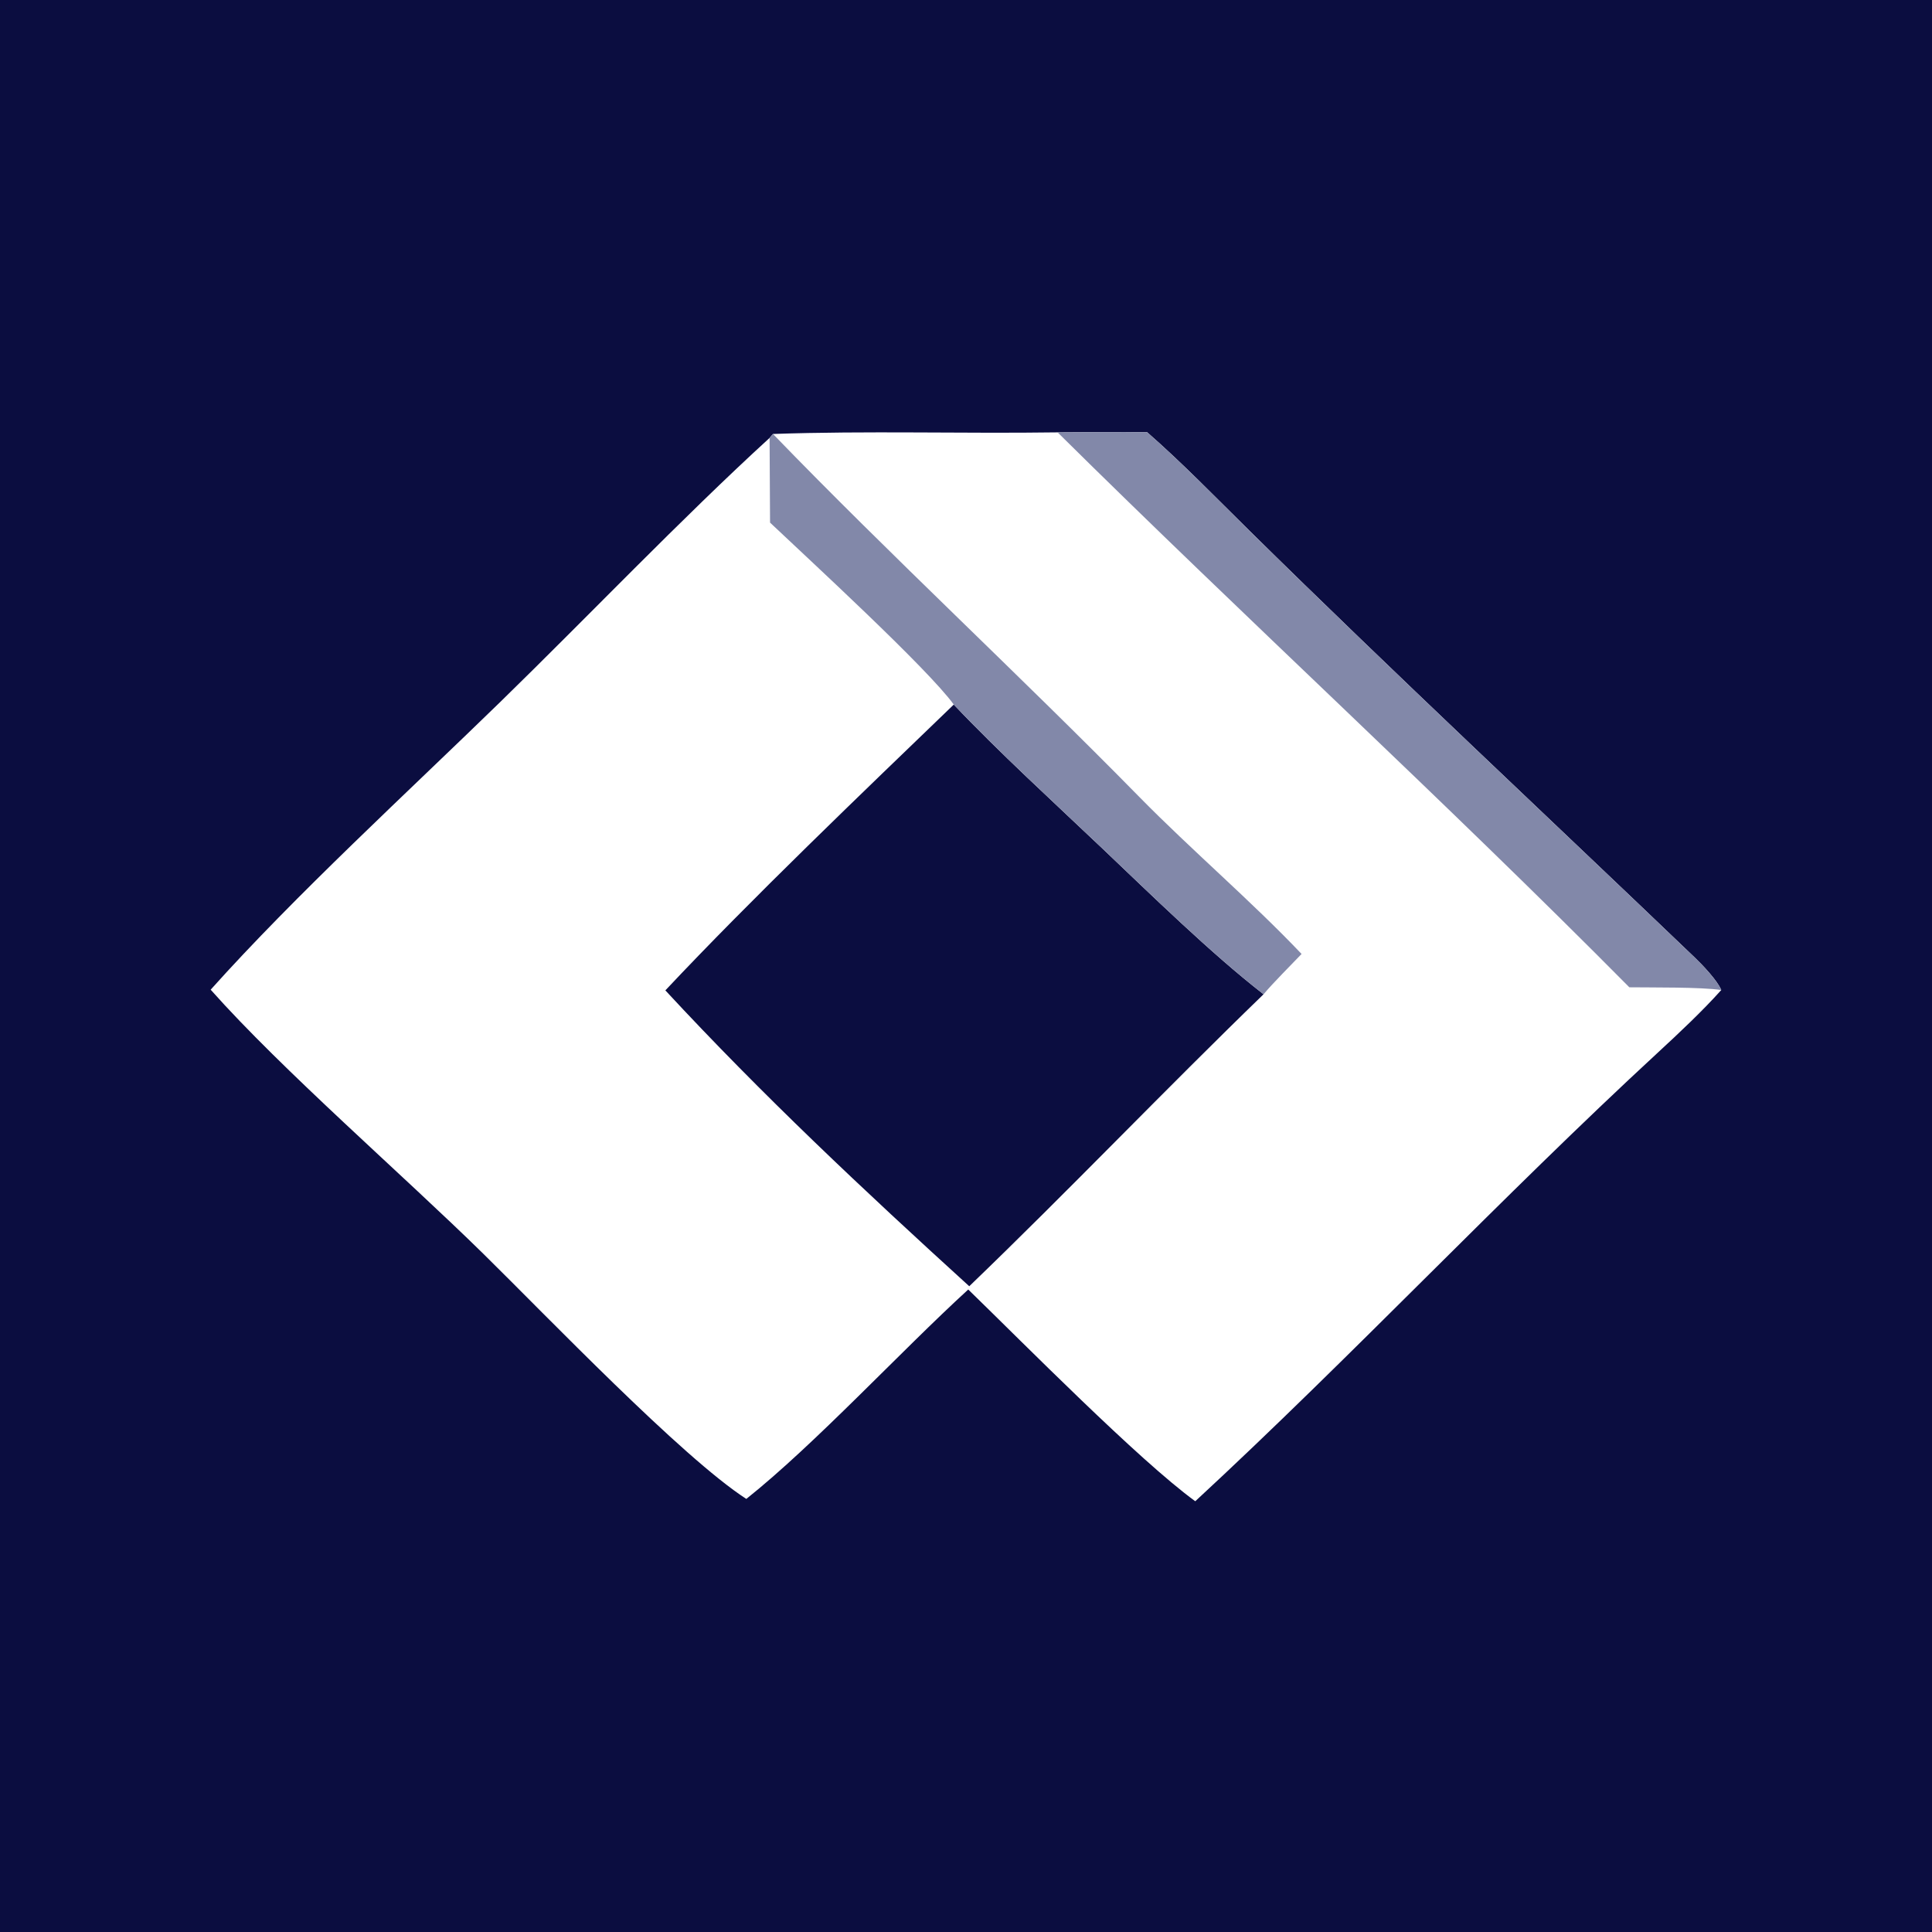
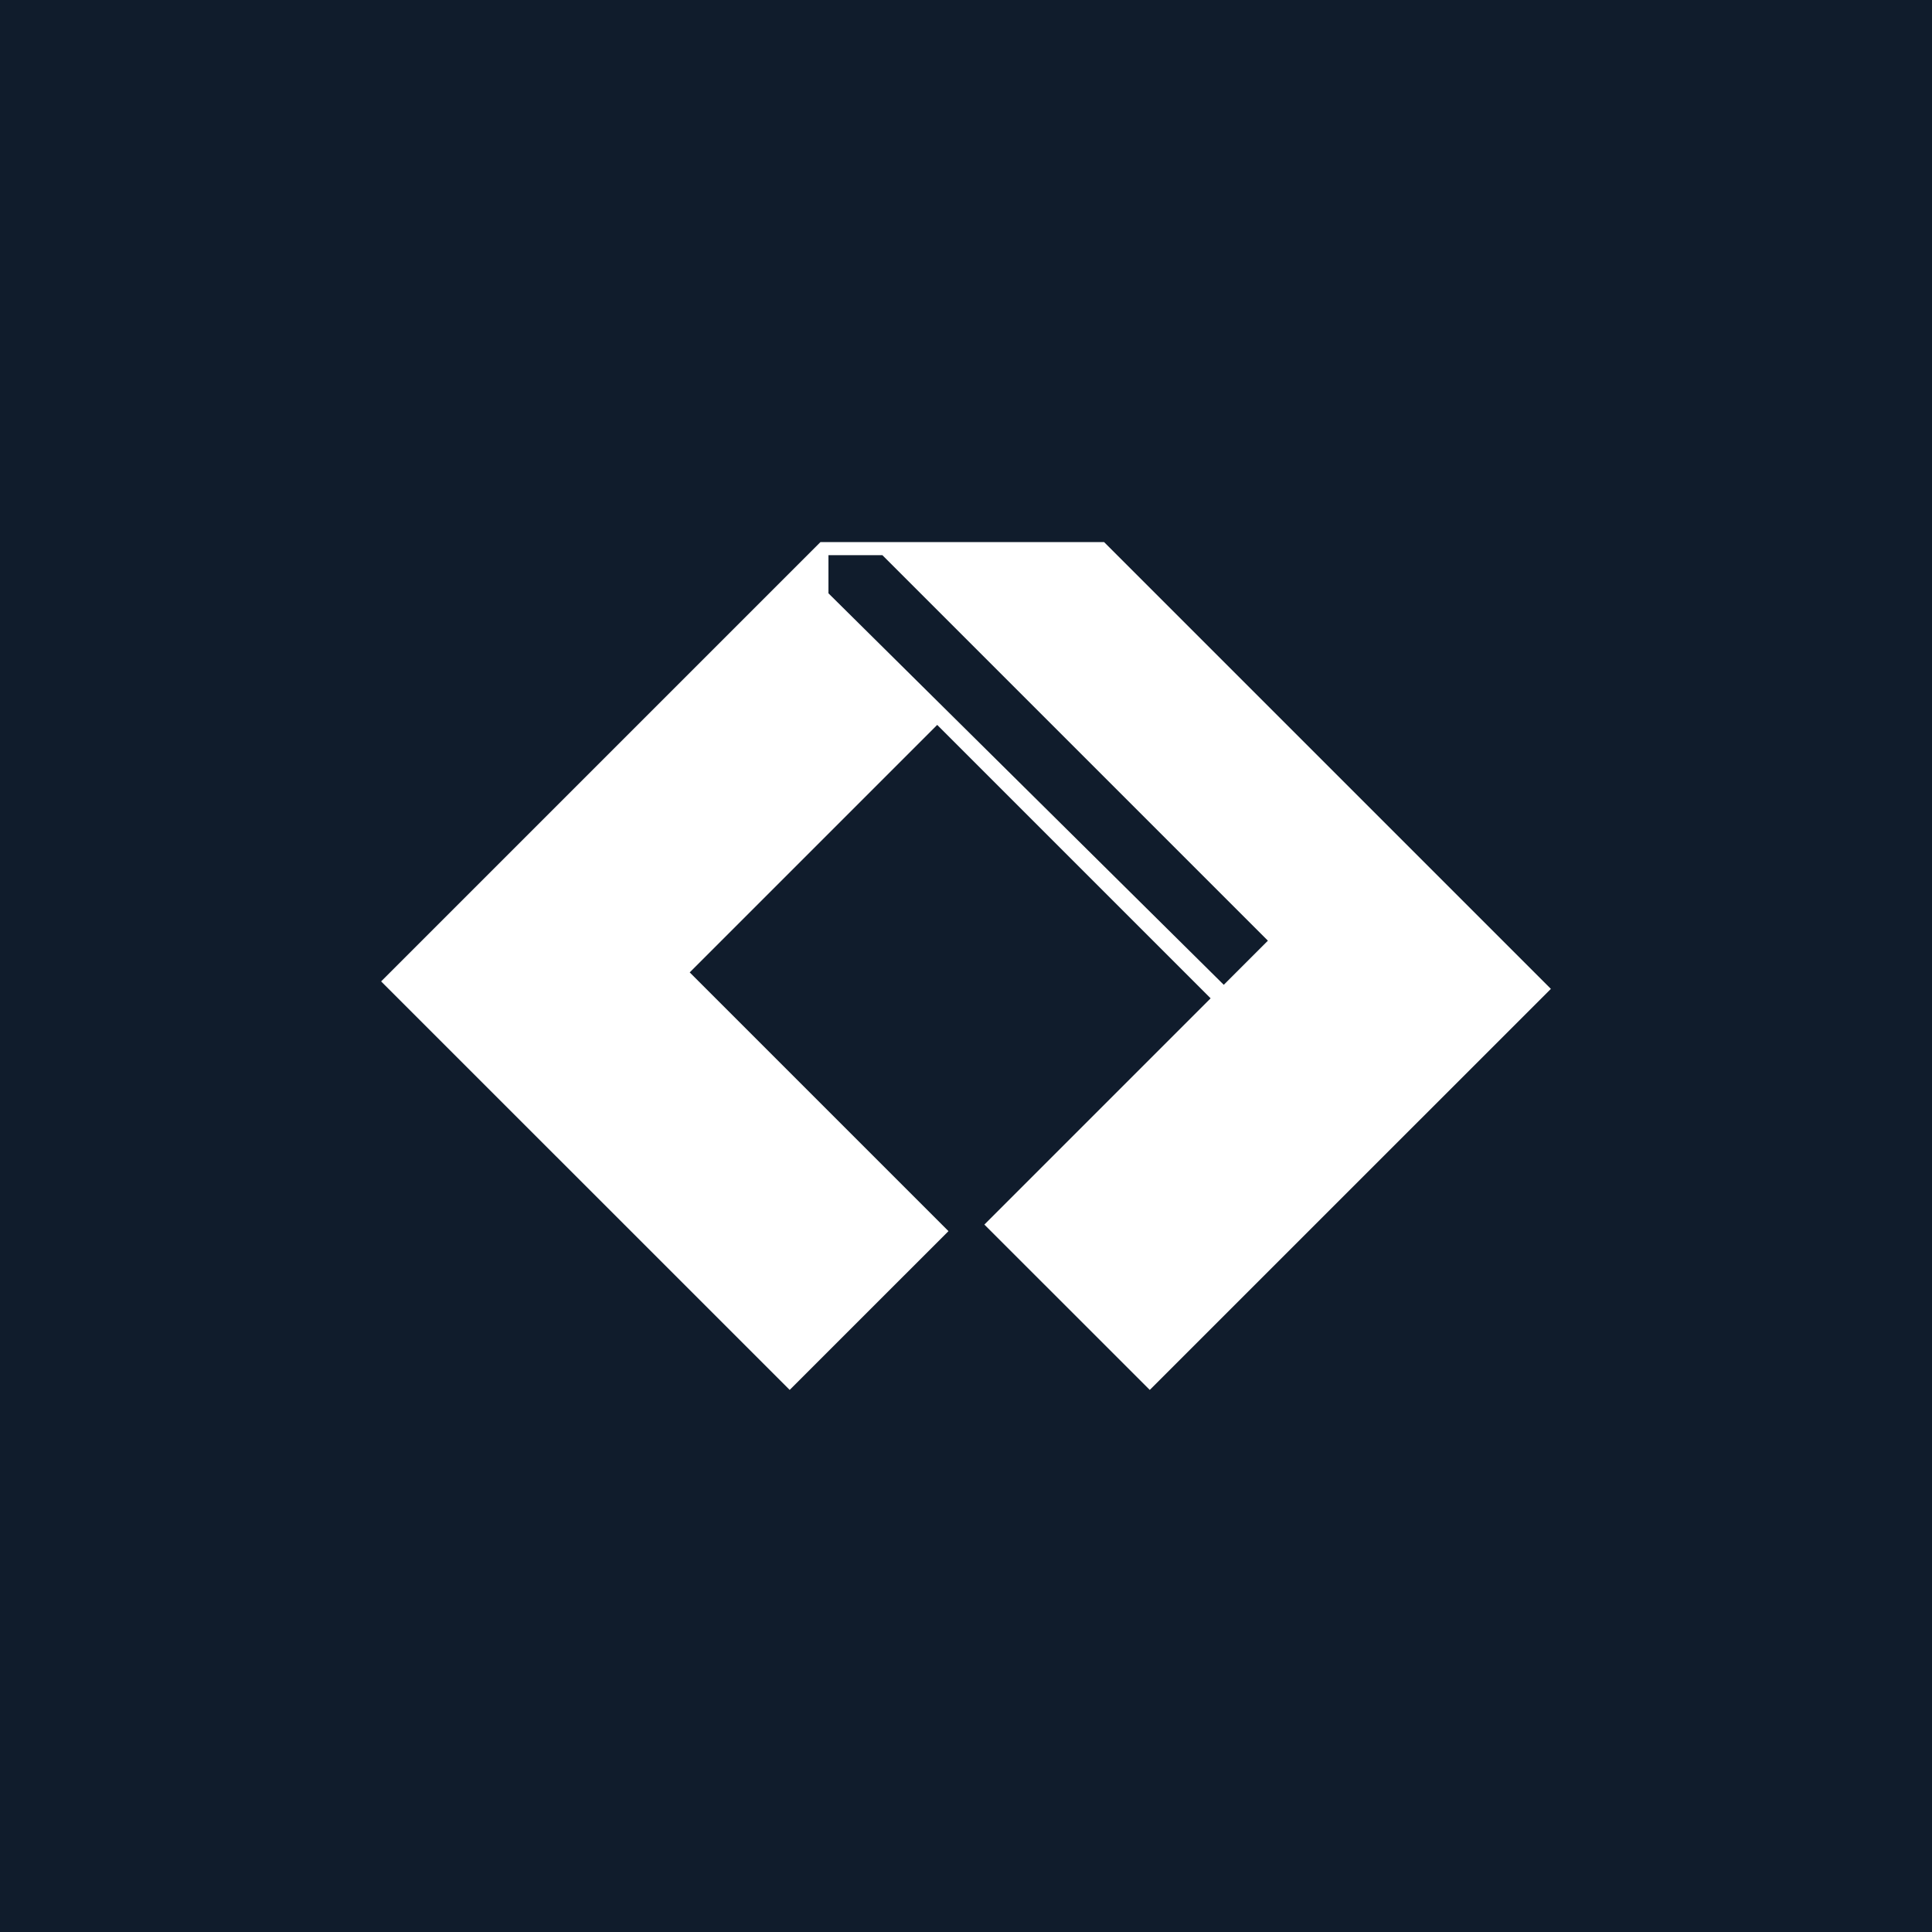
- <svg xmlns="http://www.w3.org/2000/svg" width="192" height="192" viewBox="0 0 192 192">
-   <rect width="192" height="192" fill="#0B0D40" />
-   <g transform="translate(96, 96) scale(0.65) translate(-183.93, -256.13)">
-     <path fill="#FFFFFF" d="M197.935 174.542C202.419 174.534 207.174 174.451 211.634 174.529C216.992 179.213 222.171 184.558 227.265 189.579C249.665 211.655 272.663 233.102 295.371 254.856C296.551 255.986 298.807 258.351 299.402 259.803C296.574 262.972 292.932 266.394 289.793 269.291C265.687 291.539 243.015 315.738 218.982 337.963C210.336 331.668 192.756 313.833 184.273 305.591C173.798 315.178 160.931 329.165 150.343 337.609C140.501 331.247 119.74 309.565 110.137 300.133C97.838 288.054 79.475 272.153 68.446 259.752C81.396 245.292 98.709 229.419 112.791 215.696C125.989 202.834 140.427 187.709 153.9 175.392L154.417 174.788C168.658 174.287 183.554 174.746 197.935 174.542ZM137.965 259.858C152.803 275.879 168.277 290.396 184.428 305.093C199.779 290.325 214.302 275.081 229.424 260.451C221.38 254.208 212.144 245.153 204.672 238.056C197.394 231.144 188.892 223.381 182.061 216.159C168.168 229.552 151.11 245.866 137.965 259.858Z" />
-     <path fill="#8288A9" d="M197.935 174.542C202.419 174.534 207.174 174.451 211.634 174.529C216.992 179.213 222.171 184.558 227.265 189.579C249.665 211.655 272.663 233.102 295.371 254.856C296.551 255.986 298.807 258.351 299.402 259.803C296.242 259.332 288.838 259.432 285.348 259.386C257.153 230.917 226.629 202.948 197.935 174.542Z" />
-     <path fill="#8288A9" d="M153.9 175.392L154.417 174.788C172.461 193.453 192.233 211.742 210.494 230.348C218.307 238.308 227.627 246.271 235.236 254.29C233.514 256.101 230.977 258.608 229.424 260.451C221.38 254.208 212.144 245.153 204.672 238.056C197.394 231.144 188.892 223.381 182.061 216.159C178.03 210.6 159.871 193.929 153.971 188.34L153.9 175.392Z" />
+ <svg xmlns="http://www.w3.org/2000/svg" width="1024" height="1024" viewBox="0 0 1024 1024" role="img" aria-labelledby="rivaTitle">
+   <rect width="1024" height="1024" fill="#101C2C" />
+   <g id="riva-symbol" transform="translate(202 287.317) scale(3.05691)">
+     <path fill="#FFFFFF" fill-rule="evenodd" d="M76.176 0 L0 76.172 L70.84 146.999 L98.37 119.471 L53.505 74.608 L96.417 31.698 L143.822 79.102 L104.593 118.332 L133.272 147 L202.819 77.466 L125.35 0 Z M77.561 2.273 L86.915 2.273 L153.753 69.111 L146.103 76.761 L77.561 8.881 Z" />
  </g>
</svg>
